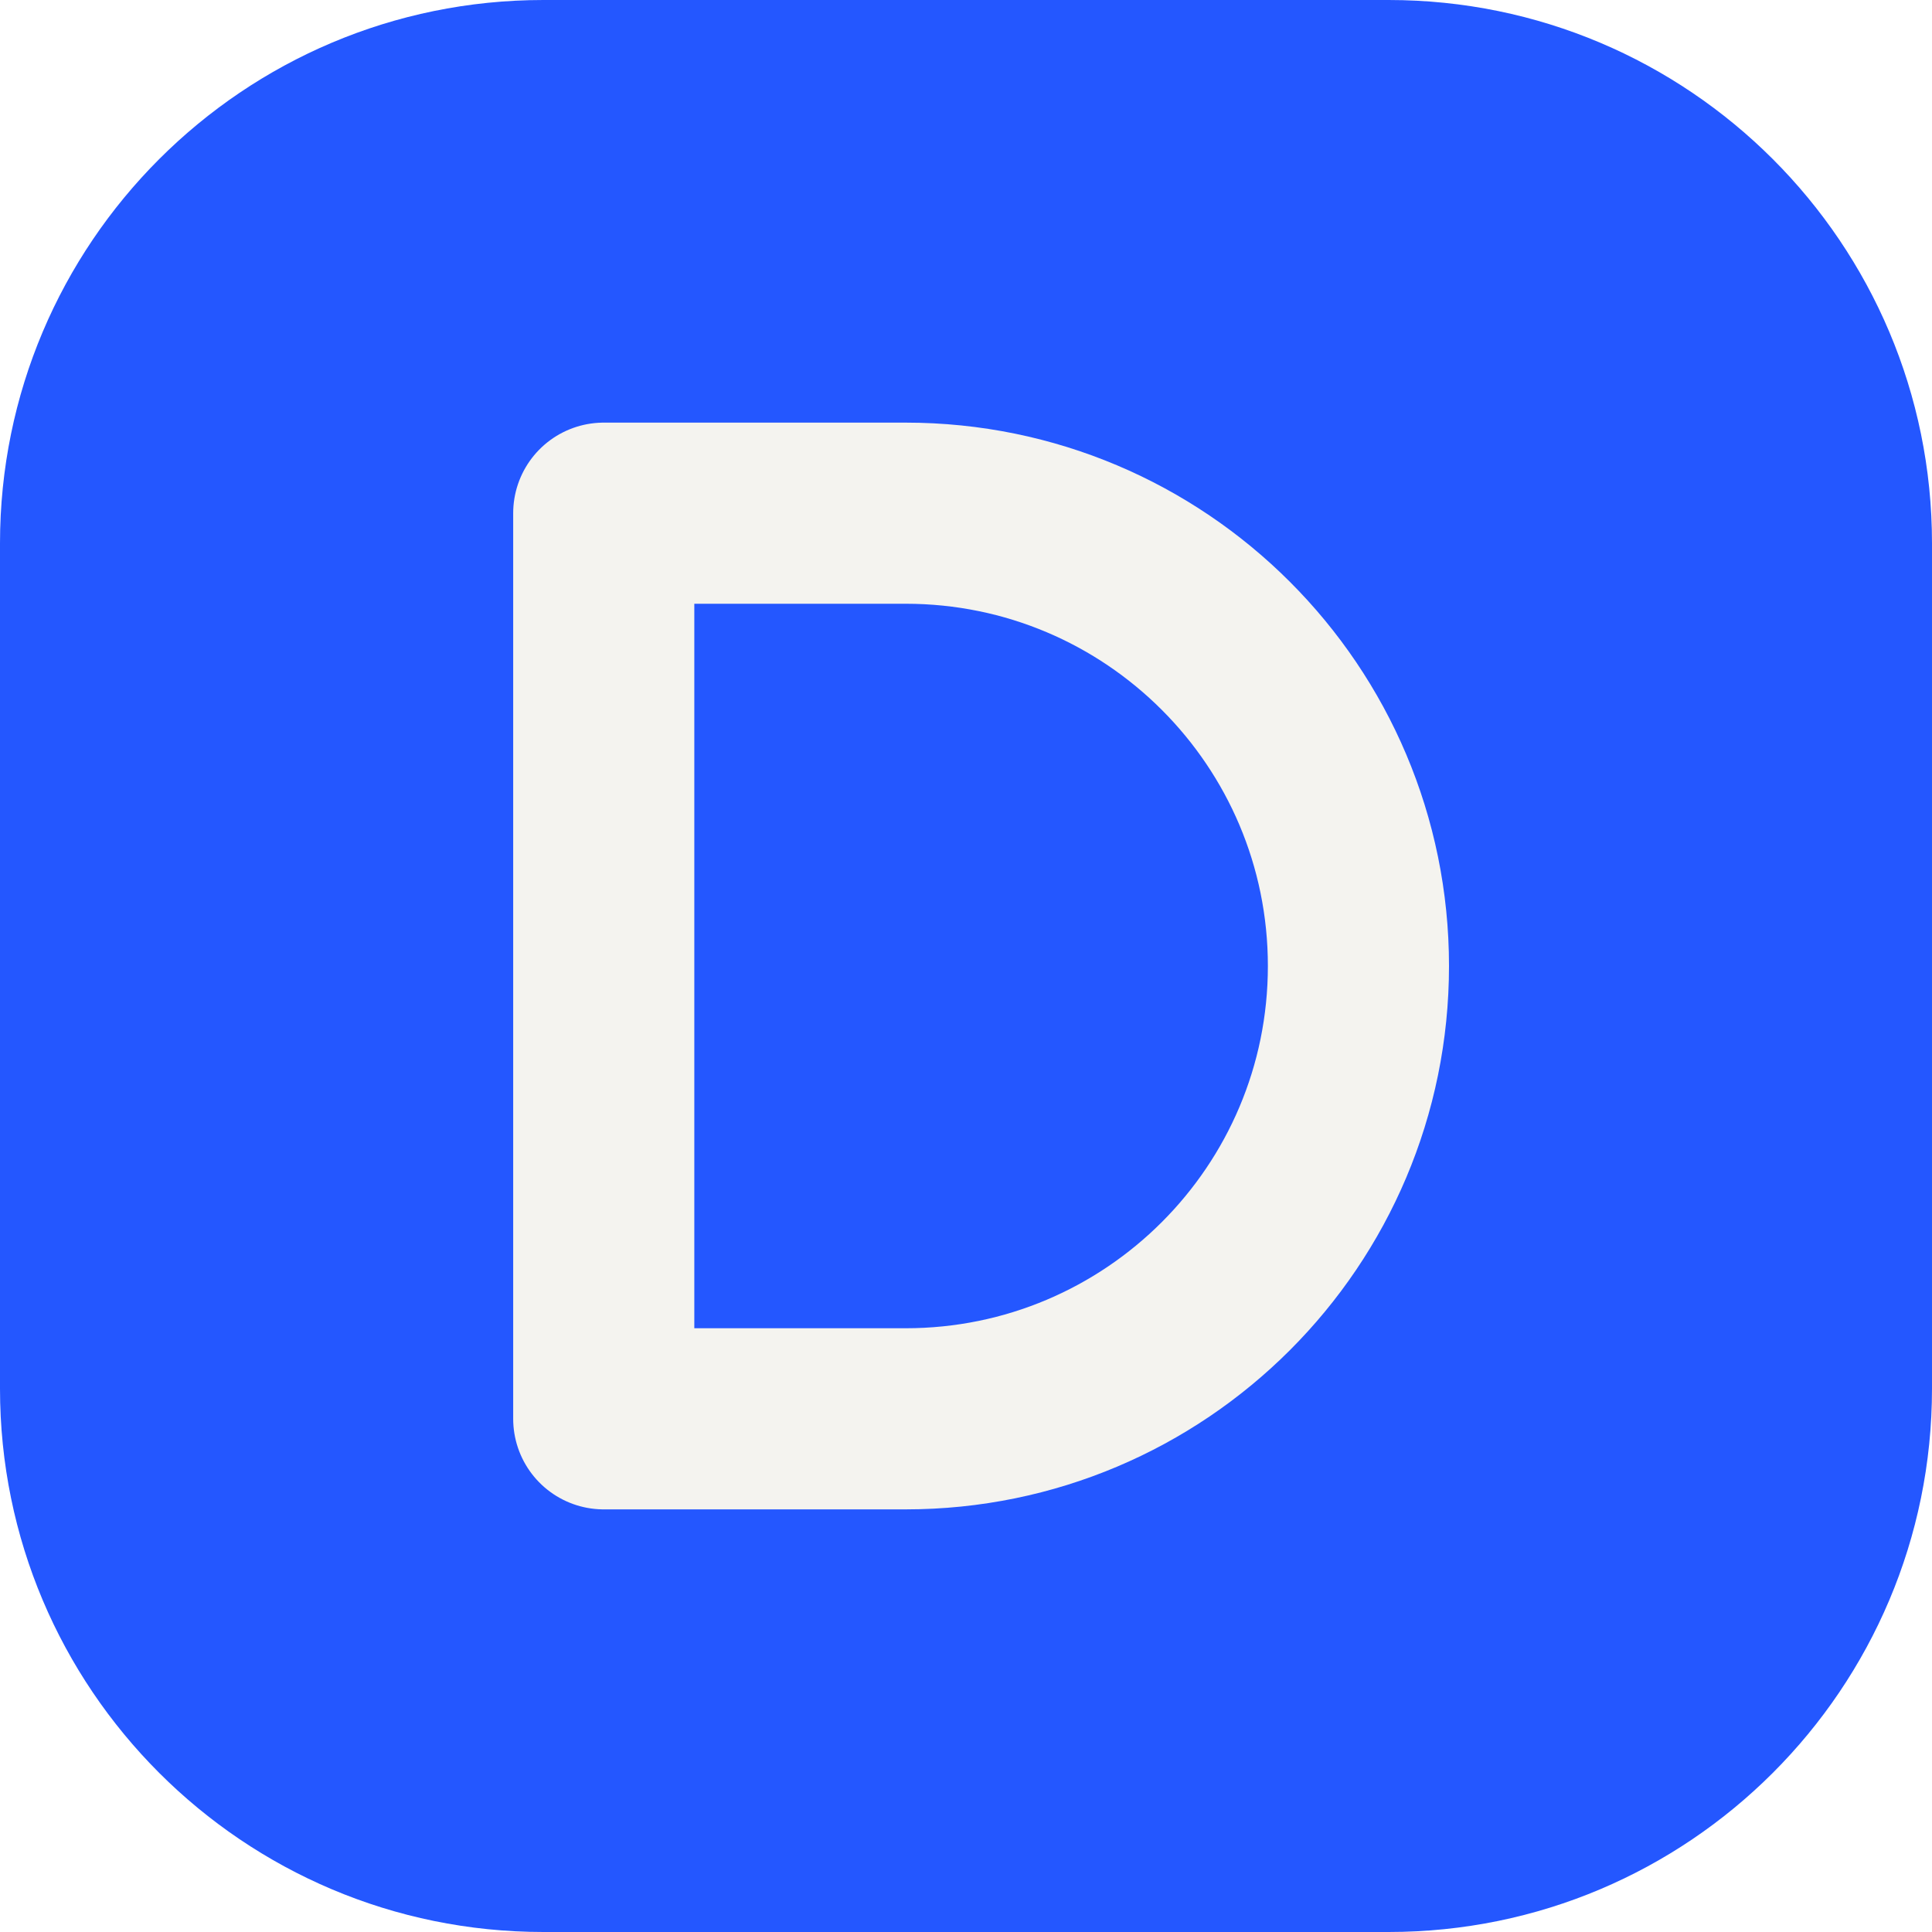
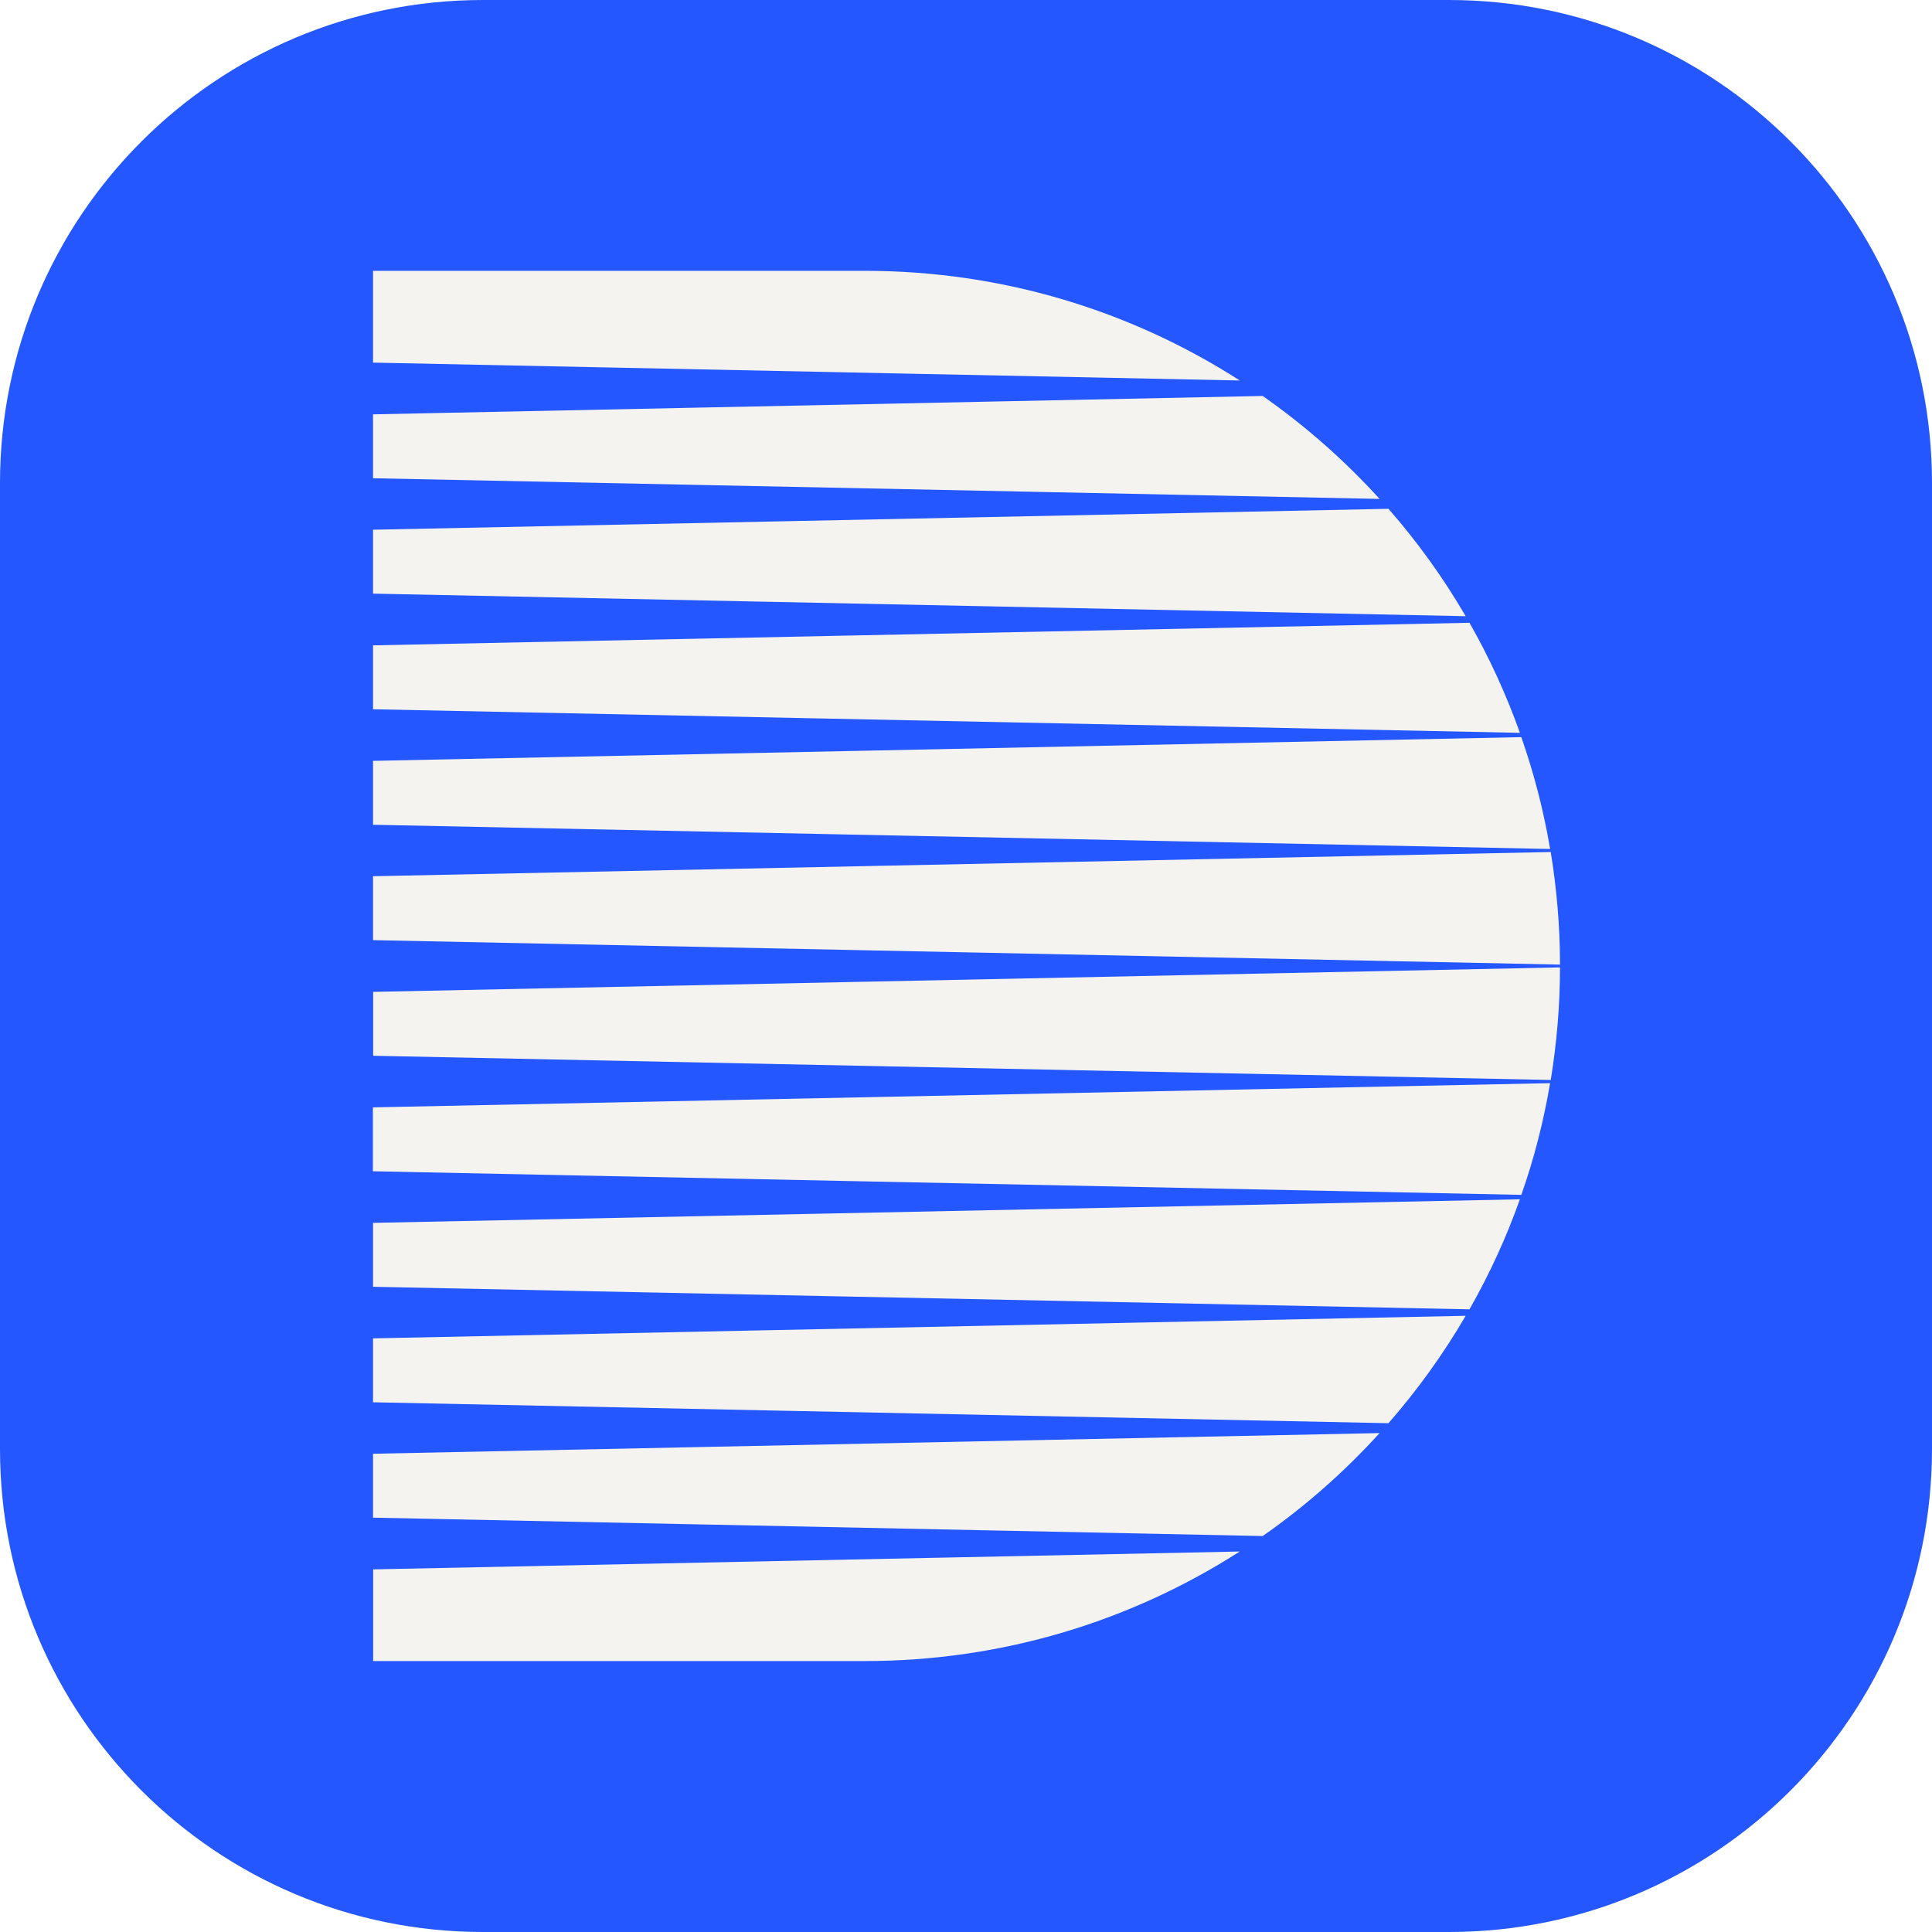
<svg xmlns="http://www.w3.org/2000/svg" viewBox="0 0 64 64">
-   <rect width="64" height="64" rx="18" fill="#2457ff" />
-   <path d="M20 17h10a15 15 0 0 1 0 30H20z" fill="none" stroke="#f4f3ef" stroke-width="6" stroke-linejoin="round" />
+   <rect width="64" height="64" rx="16" fill="#2457ff" />
+   <g transform="translate(32 32) scale(.42) translate(-268.6 -540)">
+     <path fill="#f4f3ef" d="M290.19,493.82l-68.36-1.41v-7.24h38.79c10.89,0,21.03,3.17,29.56,8.64Z" />
+     <path fill="#f4f3ef" d="M301.22,503.16l-79.39-1.63v-5.04l70.17-1.45c3.37,2.36,6.46,5.08,9.22,8.12Z" />
+     <path fill="#f4f3ef" d="M308.01,512.41l-86.18-1.78v-5.04l80.09-1.65c2.29,2.61,4.33,5.45,6.09,8.47Z" />
+     <path fill="#f4f3ef" d="M312.29,521.61l-90.46-1.86v-5.04l86.48-1.78c1.57,2.75,2.9,5.66,3.98,8.68Z" />
+     <path fill="#f4f3ef" d="M314.67,530.77l-92.84-1.91v-5.04l90.57-1.87c.99,2.84,1.76,5.78,2.27,8.82Z" />
+     <path fill="#f4f3ef" d="M221.83,587.59l68.36-1.41c-8.53,5.47-18.67,8.64-29.56,8.64h-38.79v-7.24Z" />
+     <path fill="#f4f3ef" d="M301.22,576.84c-2.76,3.04-5.85,5.77-9.22,8.12l-70.17-1.45v-5.04l79.39-1.63Z" />
+     <path fill="#f4f3ef" d="M308.01,567.59c-1.76,3.02-3.8,5.85-6.09,8.47l-80.09-1.65v-5.04l86.18-1.78Z" />
+     <path fill="#f4f3ef" d="M312.29,558.39c-1.07,3.03-2.41,5.93-3.98,8.69l-86.48-1.78v-5.04l90.46-1.86Z" />
+     <path fill="#f4f3ef" d="M314.67,549.23c-.51,3.03-1.27,5.98-2.27,8.82l-90.58-1.86v-5.04l92.84-1.91Z" />
+     <path fill="#f4f3ef" d="M315.45,540.11c0,3.03-.26,5.99-.73,8.88l-92.88-1.91v-5.04l93.62-1.93Z" />
+     <path fill="#f4f3ef" d="M315.45,539.89l-93.62-1.93v-5.04l92.89-1.91c.47,2.89.73,5.86.73,8.88Z" />
+   </g>
</svg>
